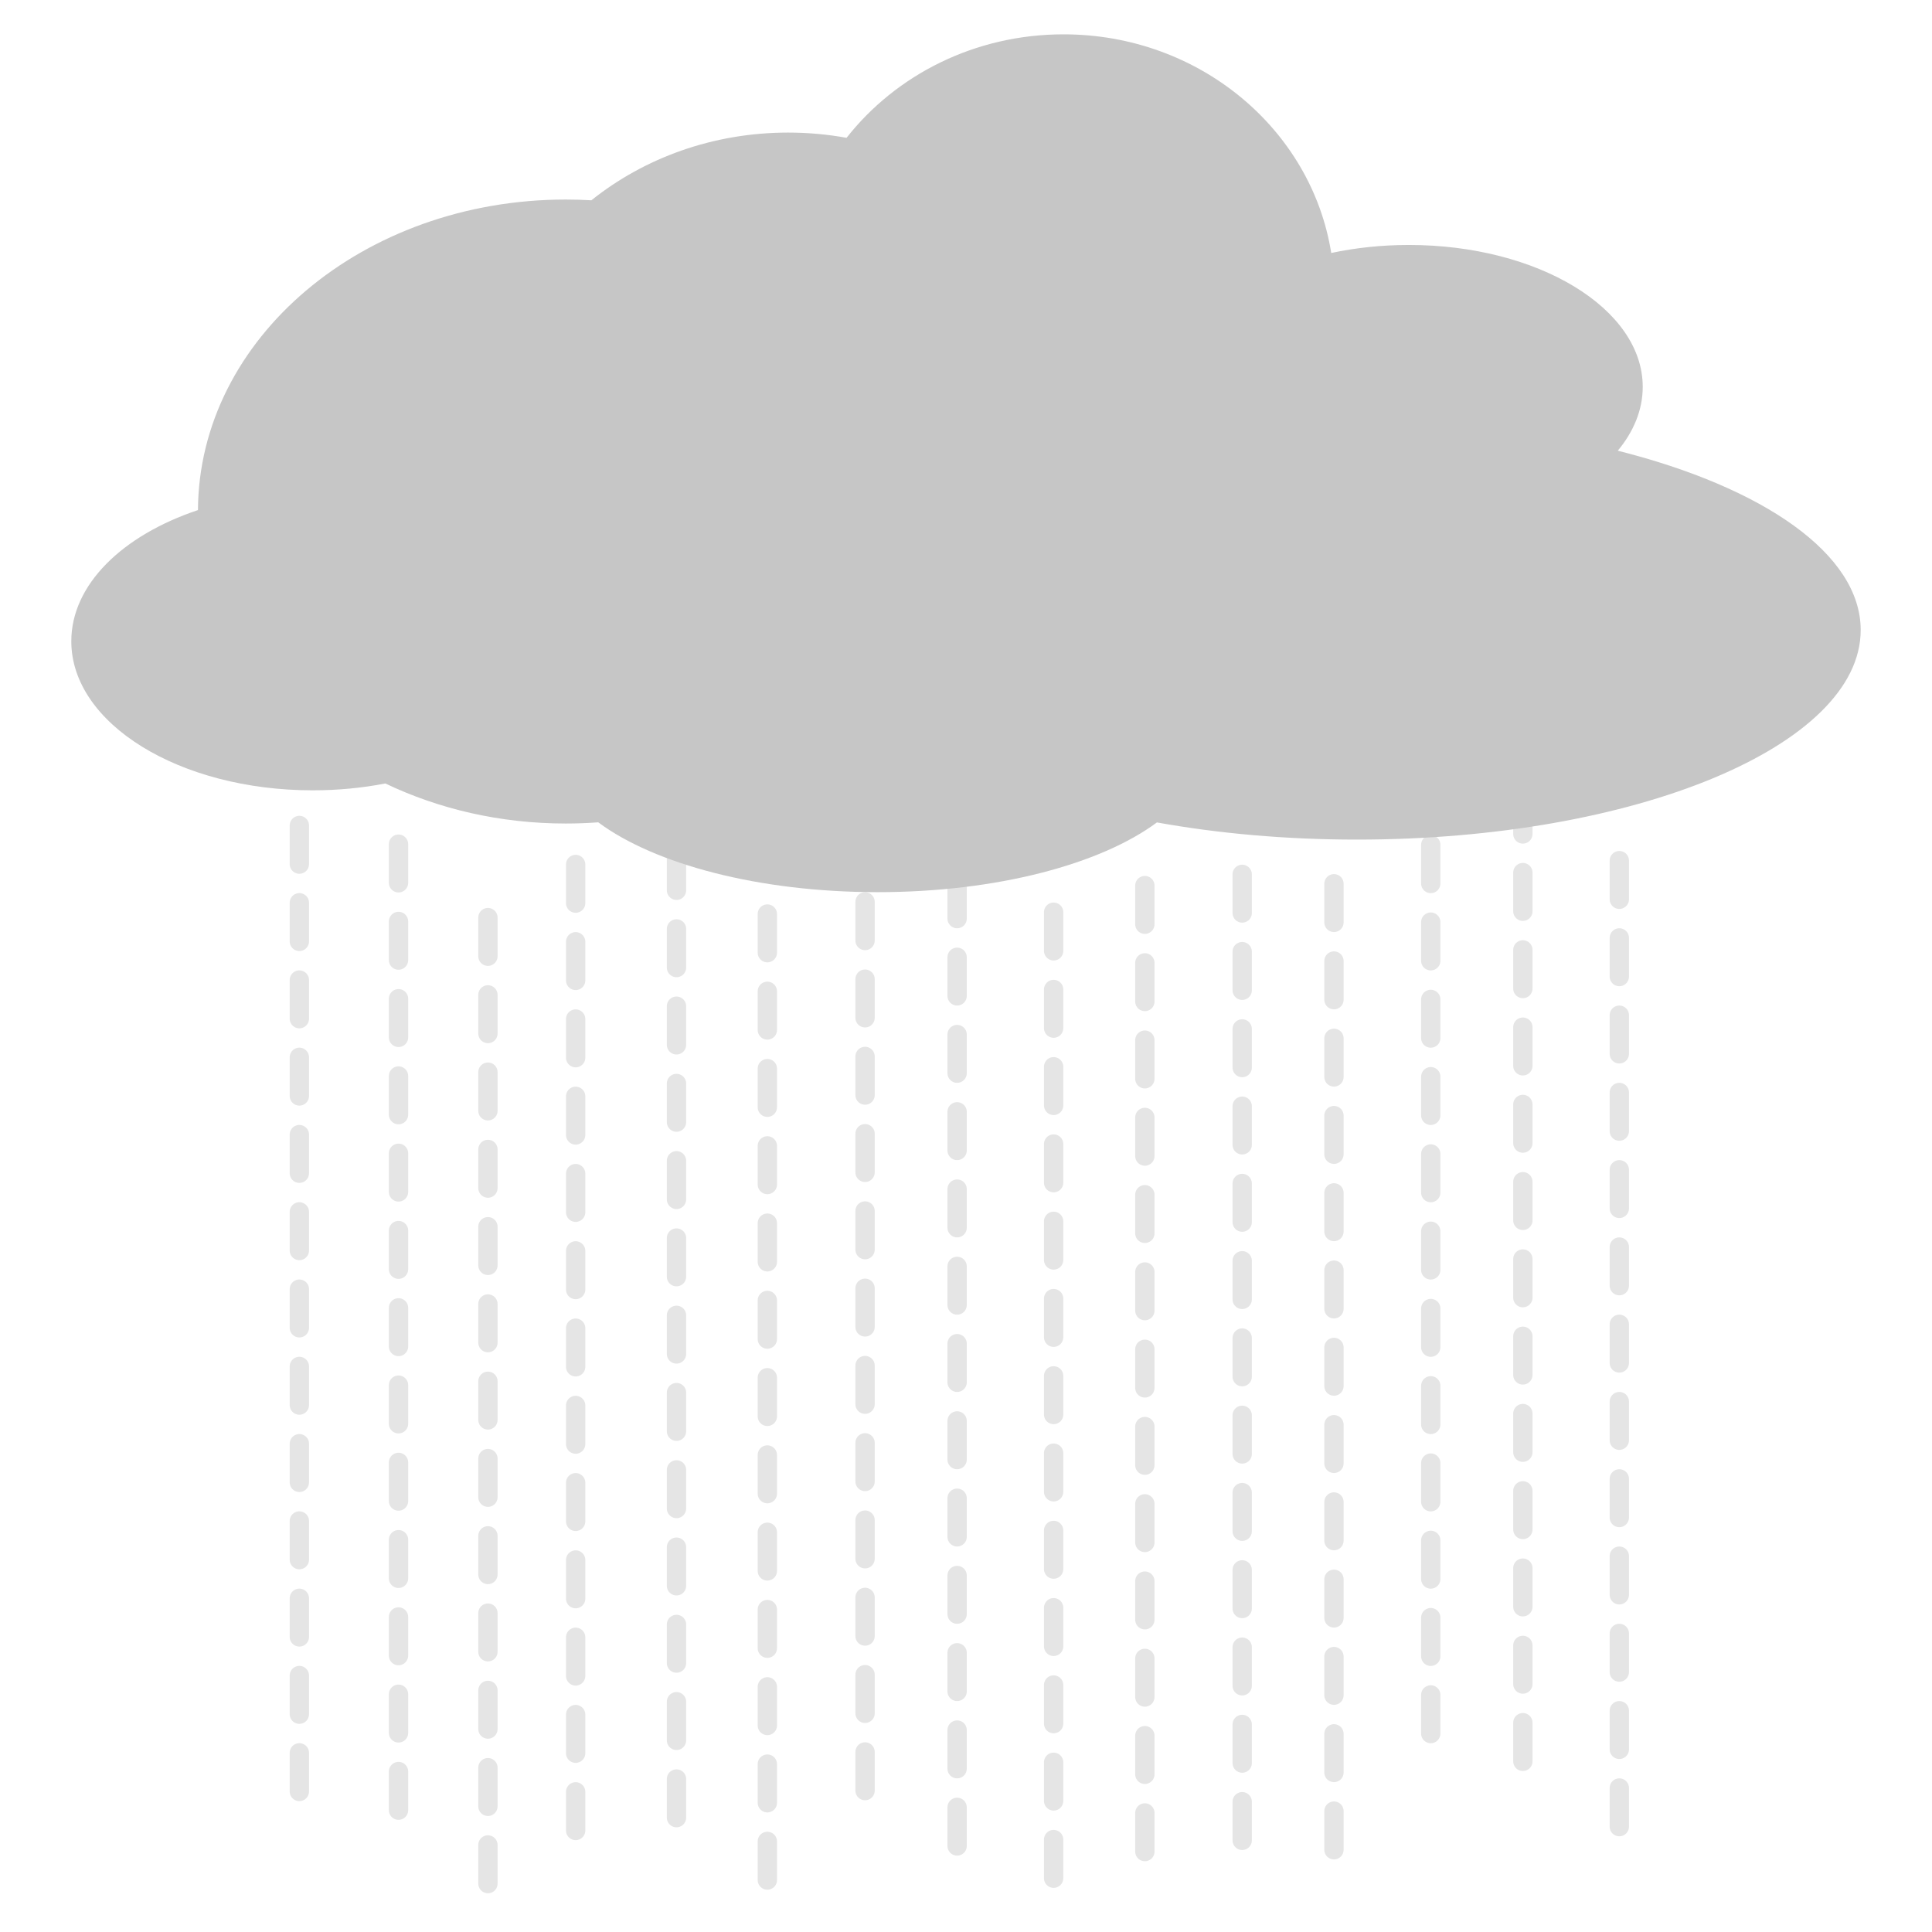
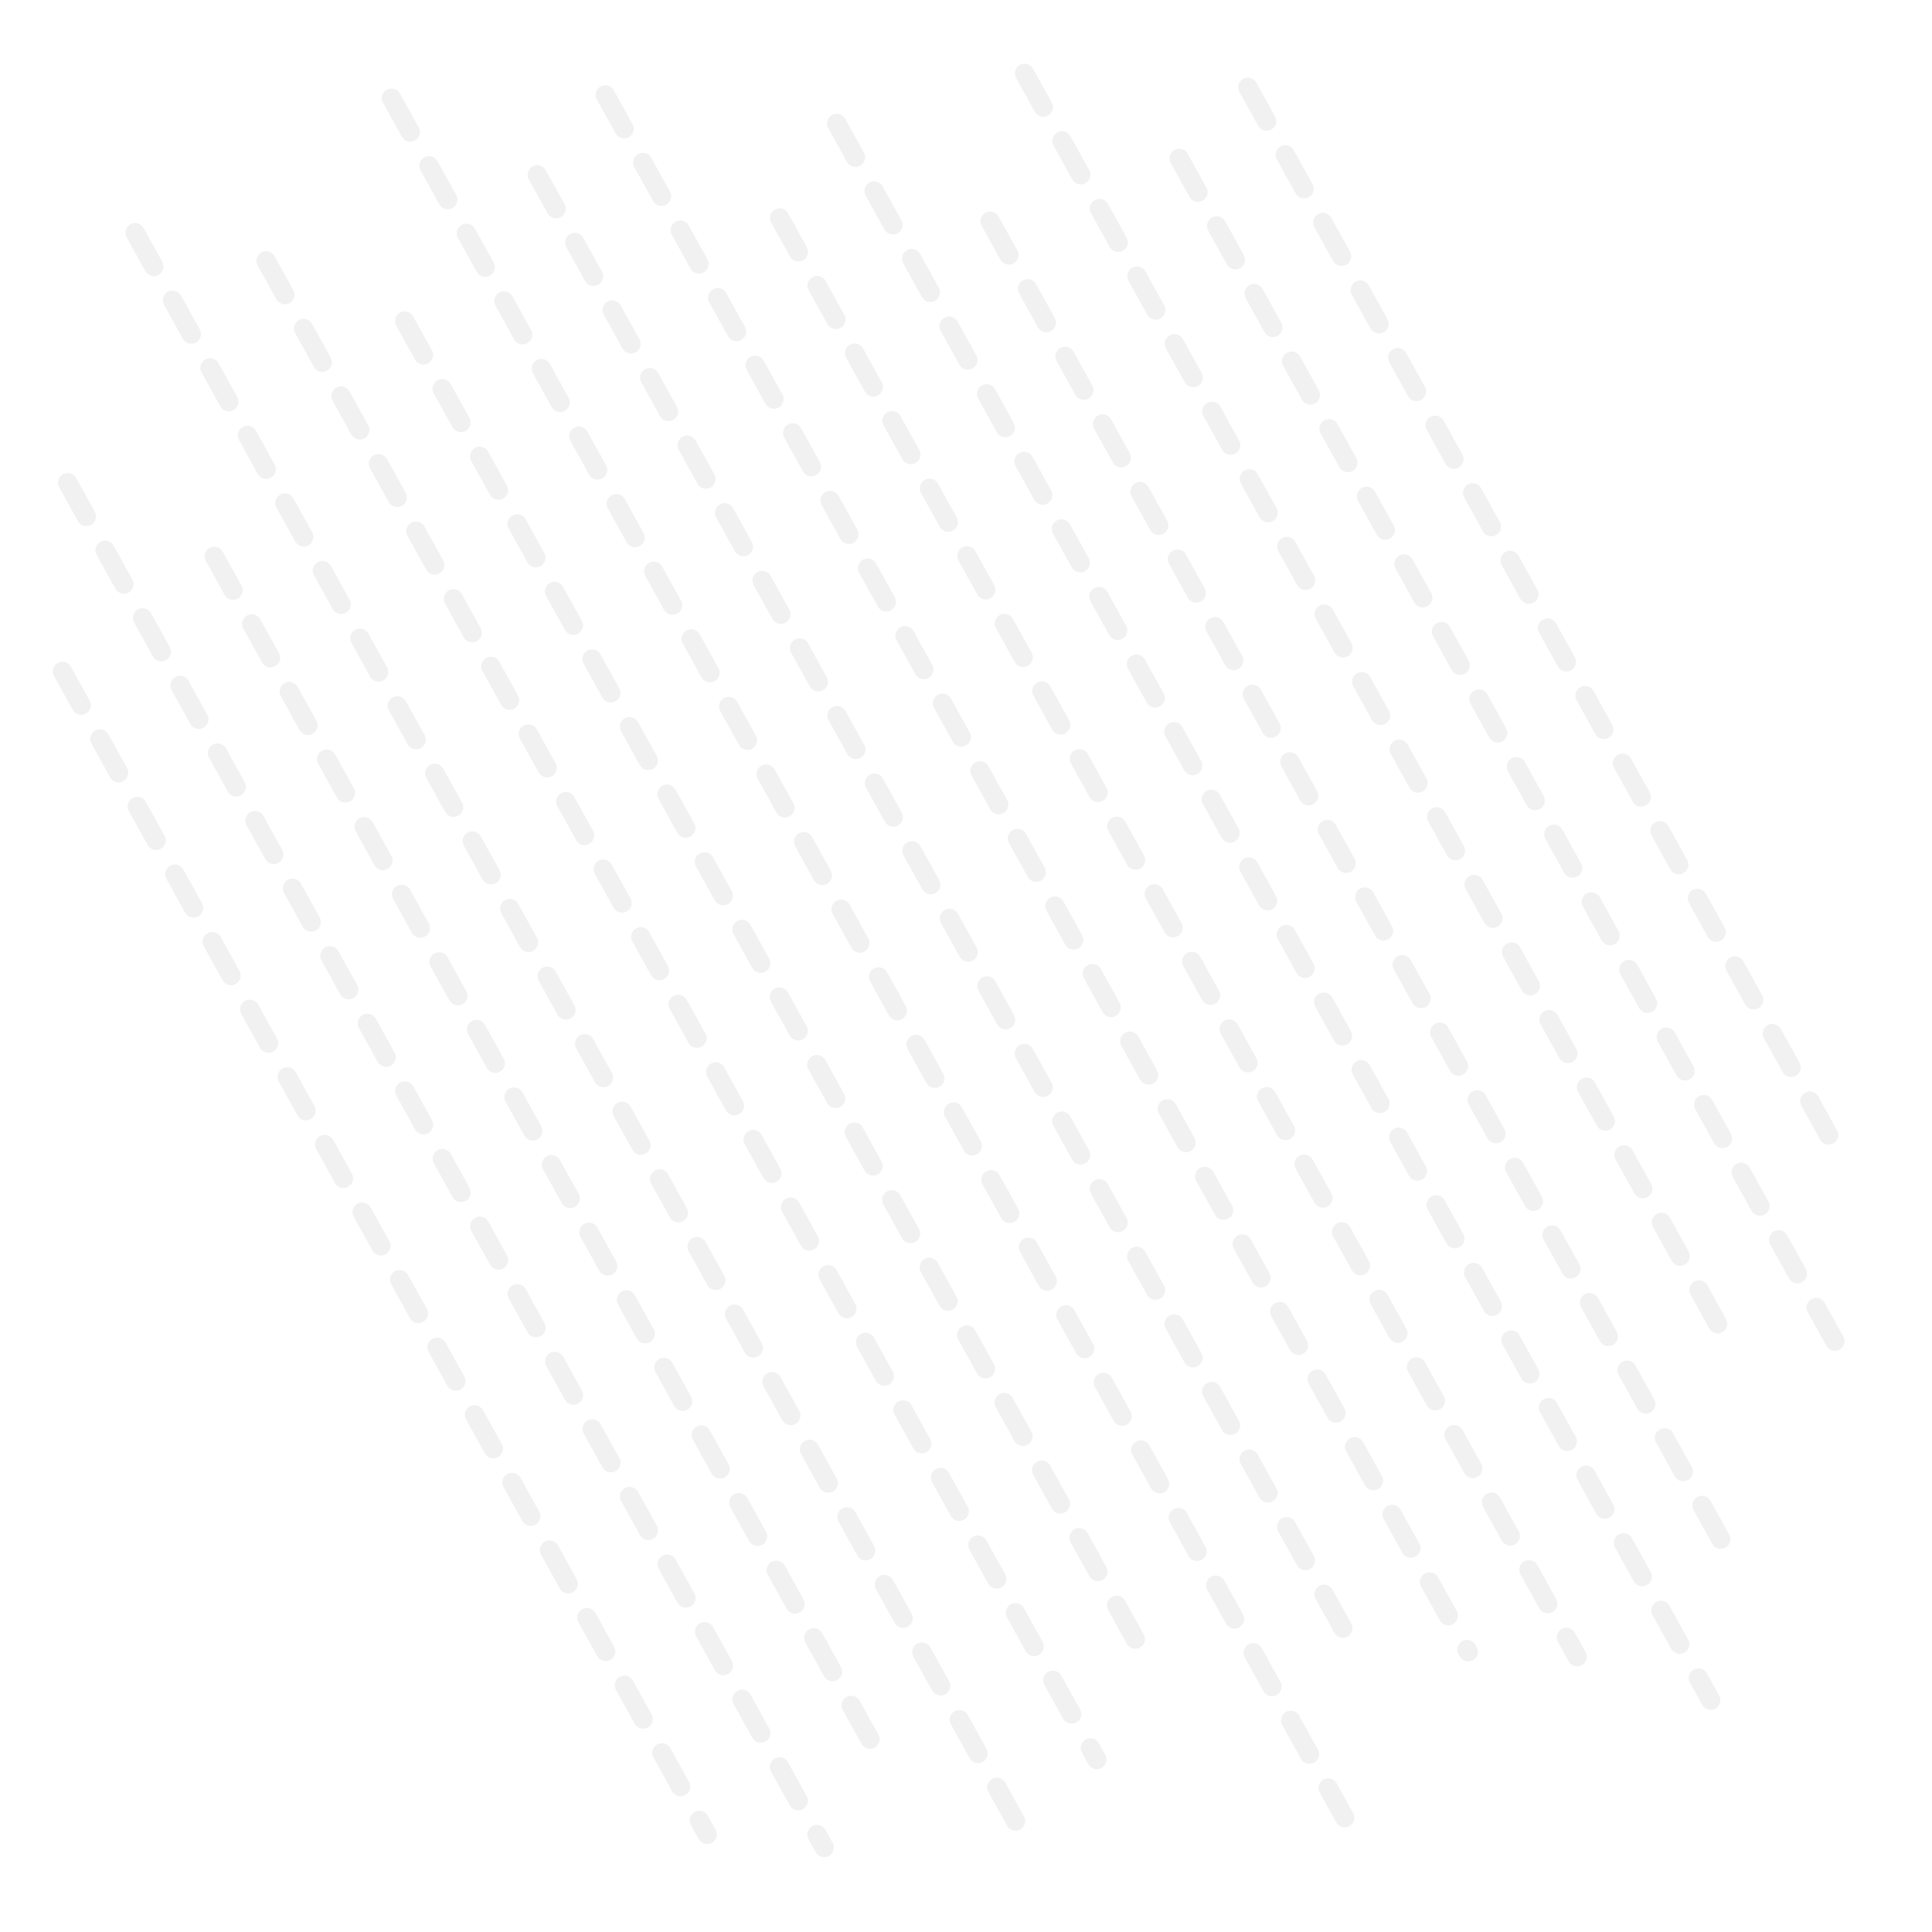
<svg xmlns="http://www.w3.org/2000/svg" viewBox="0 0 500 500">
-   <line style="stroke: rgb(229, 229, 229); stroke-dasharray: 10px; stroke-linecap: round; stroke-width: 5px;" x1="77.474" y1="213.632" x2="77.474" y2="467.271" />
-   <line style="stroke: rgb(229, 229, 229); stroke-dasharray: 10px; stroke-linecap: round; stroke-width: 5px;" x1="126.275" y1="237.474" x2="126.275" y2="491.113" />
-   <line style="stroke: rgb(229, 229, 229); stroke-dasharray: 10px; stroke-linecap: round; stroke-width: 5px;" x1="175.076" y1="220.404" x2="175.076" y2="474.043" />
-   <line style="stroke: rgb(229, 229, 229); stroke-dasharray: 10px; stroke-linecap: round; stroke-width: 5px;" x1="223.877" y1="213.404" x2="223.877" y2="467.042" />
-   <line style="stroke: rgb(229, 229, 229); stroke-dasharray: 10px; stroke-linecap: round; stroke-width: 5px;" x1="272.678" y1="236.076" x2="272.678" y2="489.716" />
-   <line style="stroke: rgb(229, 229, 229); stroke-dasharray: 10px; stroke-linecap: round; stroke-width: 5px;" x1="321.479" y1="226.281" x2="321.479" y2="479.922" />
-   <line style="stroke: rgb(229, 229, 229); stroke-dasharray: 10px; stroke-linecap: round; stroke-width: 5px;" x1="370.28" y1="198.645" x2="370.28" y2="452.284" />
-   <line style="stroke: rgb(229, 229, 229); stroke-dasharray: 10px; stroke-linecap: round; stroke-width: 5px;" x1="419.079" y1="222.731" x2="419.079" y2="476.372" />
-   <line style="stroke: rgb(229, 229, 229); stroke-dasharray: 10px; stroke-linecap: round; stroke-width: 5px;" x1="103.136" y1="218.47" x2="103.136" y2="472.109" />
-   <line style="stroke: rgb(229, 229, 229); stroke-dasharray: 10px; stroke-linecap: round; stroke-width: 5px;" x1="148.979" y1="223.728" x2="148.979" y2="477.367" />
-   <line style="stroke: rgb(229, 229, 229); stroke-dasharray: 10px; stroke-linecap: round; stroke-width: 5px;" x1="198.588" y1="236.553" x2="198.588" y2="490.192" />
-   <line style="stroke: rgb(229, 229, 229); stroke-dasharray: 10px; stroke-linecap: round; stroke-width: 5px;" x1="247.7" y1="227.737" x2="247.7" y2="481.375" />
-   <line style="stroke: rgb(229, 229, 229); stroke-dasharray: 10px; stroke-linecap: round; stroke-width: 5px;" x1="296.288" y1="229.188" x2="296.288" y2="482.828" />
-   <line style="stroke: rgb(229, 229, 229); stroke-dasharray: 10px; stroke-linecap: round; stroke-width: 5px;" x1="345.23" y1="228.714" x2="345.23" y2="482.355" />
-   <line style="stroke: rgb(229, 229, 229); stroke-dasharray: 10px; stroke-linecap: round; stroke-width: 5px;" x1="394.116" y1="205.829" x2="394.116" y2="459.468" />
-   <path d="M 146.421 213.128 C 129.452 213.128 113.521 209.363 99.725 202.762 C 93.796 203.914 87.485 204.536 80.939 204.536 C 46.429 204.536 18.453 187.264 18.453 165.957 C 18.453 151.289 31.711 138.533 51.231 132.008 C 51.47 87.587 93.996 51.641 146.421 51.641 C 148.65 51.641 150.861 51.706 153.051 51.833 C 166.694 40.917 184.495 34.311 203.966 34.311 C 209.14 34.311 214.197 34.777 219.087 35.667 C 231.865 19.411 252.263 8.887 275.244 8.887 C 310.346 8.887 339.419 33.437 344.523 65.471 C 350.813 64.127 357.579 63.396 364.625 63.396 C 398.045 63.396 425.137 79.836 425.137 100.116 C 425.137 106.059 422.811 111.673 418.679 116.64 C 456.364 126.147 481.546 143.375 481.546 163.05 C 481.546 193.004 423.174 217.287 351.17 217.287 C 332.778 217.287 315.276 215.703 299.409 212.844 C 284.855 223.643 257.936 230.891 227.135 230.891 C 196.309 230.891 169.371 223.631 154.827 212.817 C 152.057 213.023 149.253 213.128 146.421 213.128 Z" style="fill: rgb(198, 198, 198);" />
+   <line style="stroke-dasharray: 10px; stroke-linecap: round; stroke-width: 5px; stroke: rgb(241, 241, 241);" x1="99.579" y1="152.173" x2="99.579" y2="496.318" transform="matrix(0.874619, -0.48481, 0.48481, 0.874619, -144.7123, 88.93103)" />
+   <line style="stroke-dasharray: 10px; stroke-linecap: round; stroke-width: 5px; stroke: rgb(241, 241, 241);" x1="142.643" y1="121.439" x2="142.643" y2="481.112" transform="matrix(0.874619, -0.48481, 0.48481, 0.874619, -128.1768, 106.9289)" />
+   <line style="stroke-dasharray: 10px; stroke-linecap: round; stroke-width: 5px; stroke: rgb(241, 241, 241);" x1="176.356" y1="39.717" x2="176.356" y2="483.154" transform="matrix(0.874619, -0.48481, 0.48481, 0.874619, -104.635, 118.2781)" />
+   <line style="stroke-dasharray: 10px; stroke-linecap: round; stroke-width: 5px; stroke: rgb(241, 241, 241);" x1="224.66" y1="-6.484" x2="224.66" y2="502.315" transform="matrix(0.874619, -0.48481, 0.48481, 0.874619, -92.02396, 140.0013)" />
+   <line style="stroke-dasharray: 10px; stroke-linecap: round; stroke-width: 5px; stroke: rgb(241, 241, 241);" x1="268.325" y1="-4.303" x2="268.325" y2="456.36" transform="matrix(0.874619, -0.48481, 0.48481, 0.874619, -75.93817, 158.4263)" />
+   <line style="stroke-dasharray: 10px; stroke-linecap: round; stroke-width: 5px; stroke: rgb(241, 241, 241);" x1="329.63" y1="2.693" x2="329.63" y2="469.247" transform="matrix(0.874619, -0.48481, 0.48481, 0.874619, -73.07146, 189.3941)" />
+   <line style="stroke-dasharray: 10px; stroke-linecap: round; stroke-width: 5px; stroke: rgb(241, 241, 241);" x1="355.048" y1="-4.264" x2="355.048" y2="366.59" transform="matrix(0.874619, -0.48481, 0.48481, 0.874619, -43.31353, 194.8452)" />
+   <line style="stroke-dasharray: 10px; stroke-linecap: round; stroke-width: 5px; stroke: rgb(241, 241, 241);" x1="399.628" y1="2.762" x2="399.628" y2="319.108" transform="matrix(0.874619, -0.48481, 0.48481, 0.874619, -27.91733, 213.9219)" />
+   <line style="stroke-dasharray: 10px; stroke-linecap: round; stroke-width: 5px; stroke: rgb(241, 241, 241);" x1="115.4" y1="99.606" x2="115.4" y2="503.436" transform="matrix(0.874619, -0.48481, 0.48481, 0.874619, -131.7116, 93.75202)" />
+   <line style="stroke-dasharray: 10px; stroke-linecap: round; stroke-width: 5px; stroke: rgb(241, 241, 241);" x1="150.811" y1="30.257" x2="150.811" y2="508.172" transform="matrix(0.874619, -0.48481, 0.48481, 0.874619, -111.6092, 106.869)" />
+   <line style="stroke-dasharray: 10px; stroke-linecap: round; stroke-width: 5px; stroke: rgb(241, 241, 241);" x1="200.089" y1="58.445" x2="200.089" y2="451.771" transform="matrix(0.874619, -0.48481, 0.48481, 0.874619, -98.59168, 128.9908)" />
+   <line style="stroke-dasharray: 10px; stroke-linecap: round; stroke-width: 5px; stroke: rgb(241, 241, 241);" x1="243.581" y1="18.229" x2="243.581" y2="449.429" transform="matrix(0.874619, -0.48481, 0.48481, 0.874619, -82.82235, 147.4082)" />
+   <line style="stroke-dasharray: 10px; stroke-linecap: round; stroke-width: 5px; stroke: rgb(241, 241, 241);" x1="304.968" y1="29.723" x2="304.968" y2="455.442" transform="matrix(0.874619, -0.48481, 0.48481, 0.874619, -79.3694, 178.2667)" />
+   <line style="stroke-dasharray: 10px; stroke-linecap: round; stroke-width: 5px; stroke: rgb(241, 241, 241);" x1="351.096" y1="32.713" x2="351.096" y2="424.004" transform="matrix(0.874619, -0.48481, 0.48481, 0.874619, -66.6899, 198.8467)" />
+   <line style="stroke-dasharray: 10px; stroke-linecap: round; stroke-width: 5px; stroke: rgb(241, 241, 241);" x1="391.054" y1="18.787" x2="391.054" y2="373.042" transform="matrix(0.874619, -0.48481, 0.48481, 0.874619, -45.95076, 214.1509)" />
</svg>
